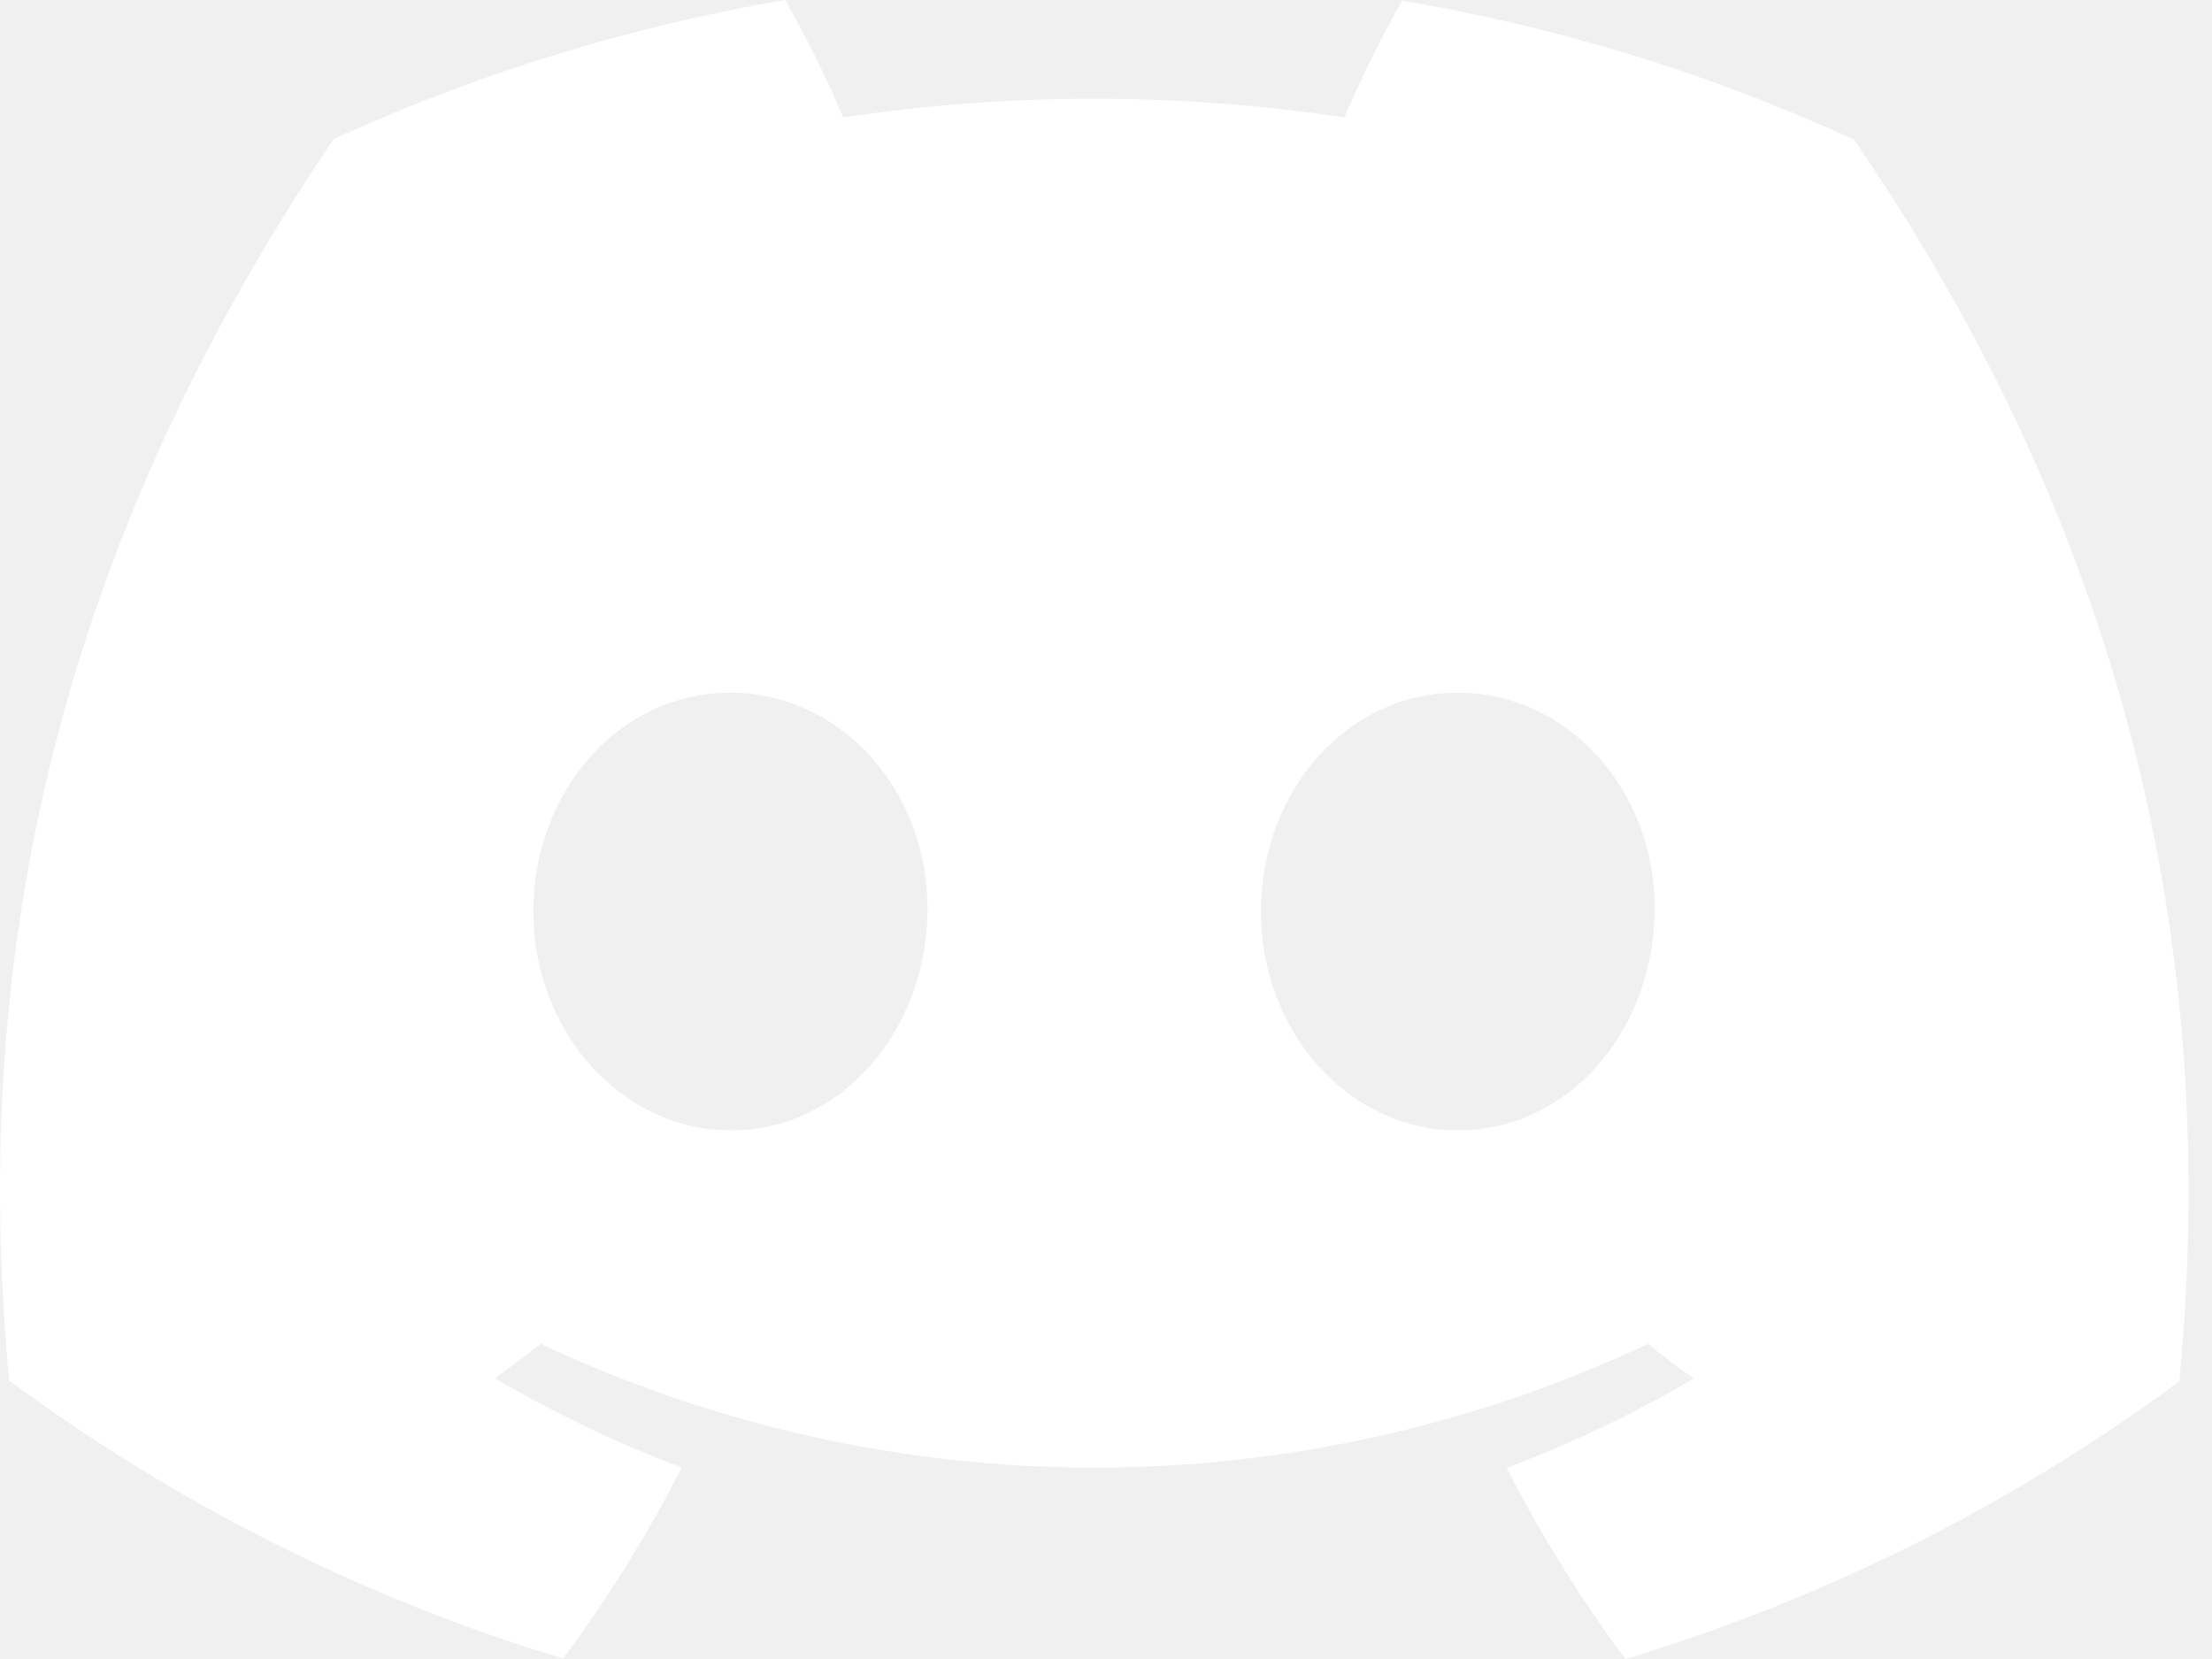
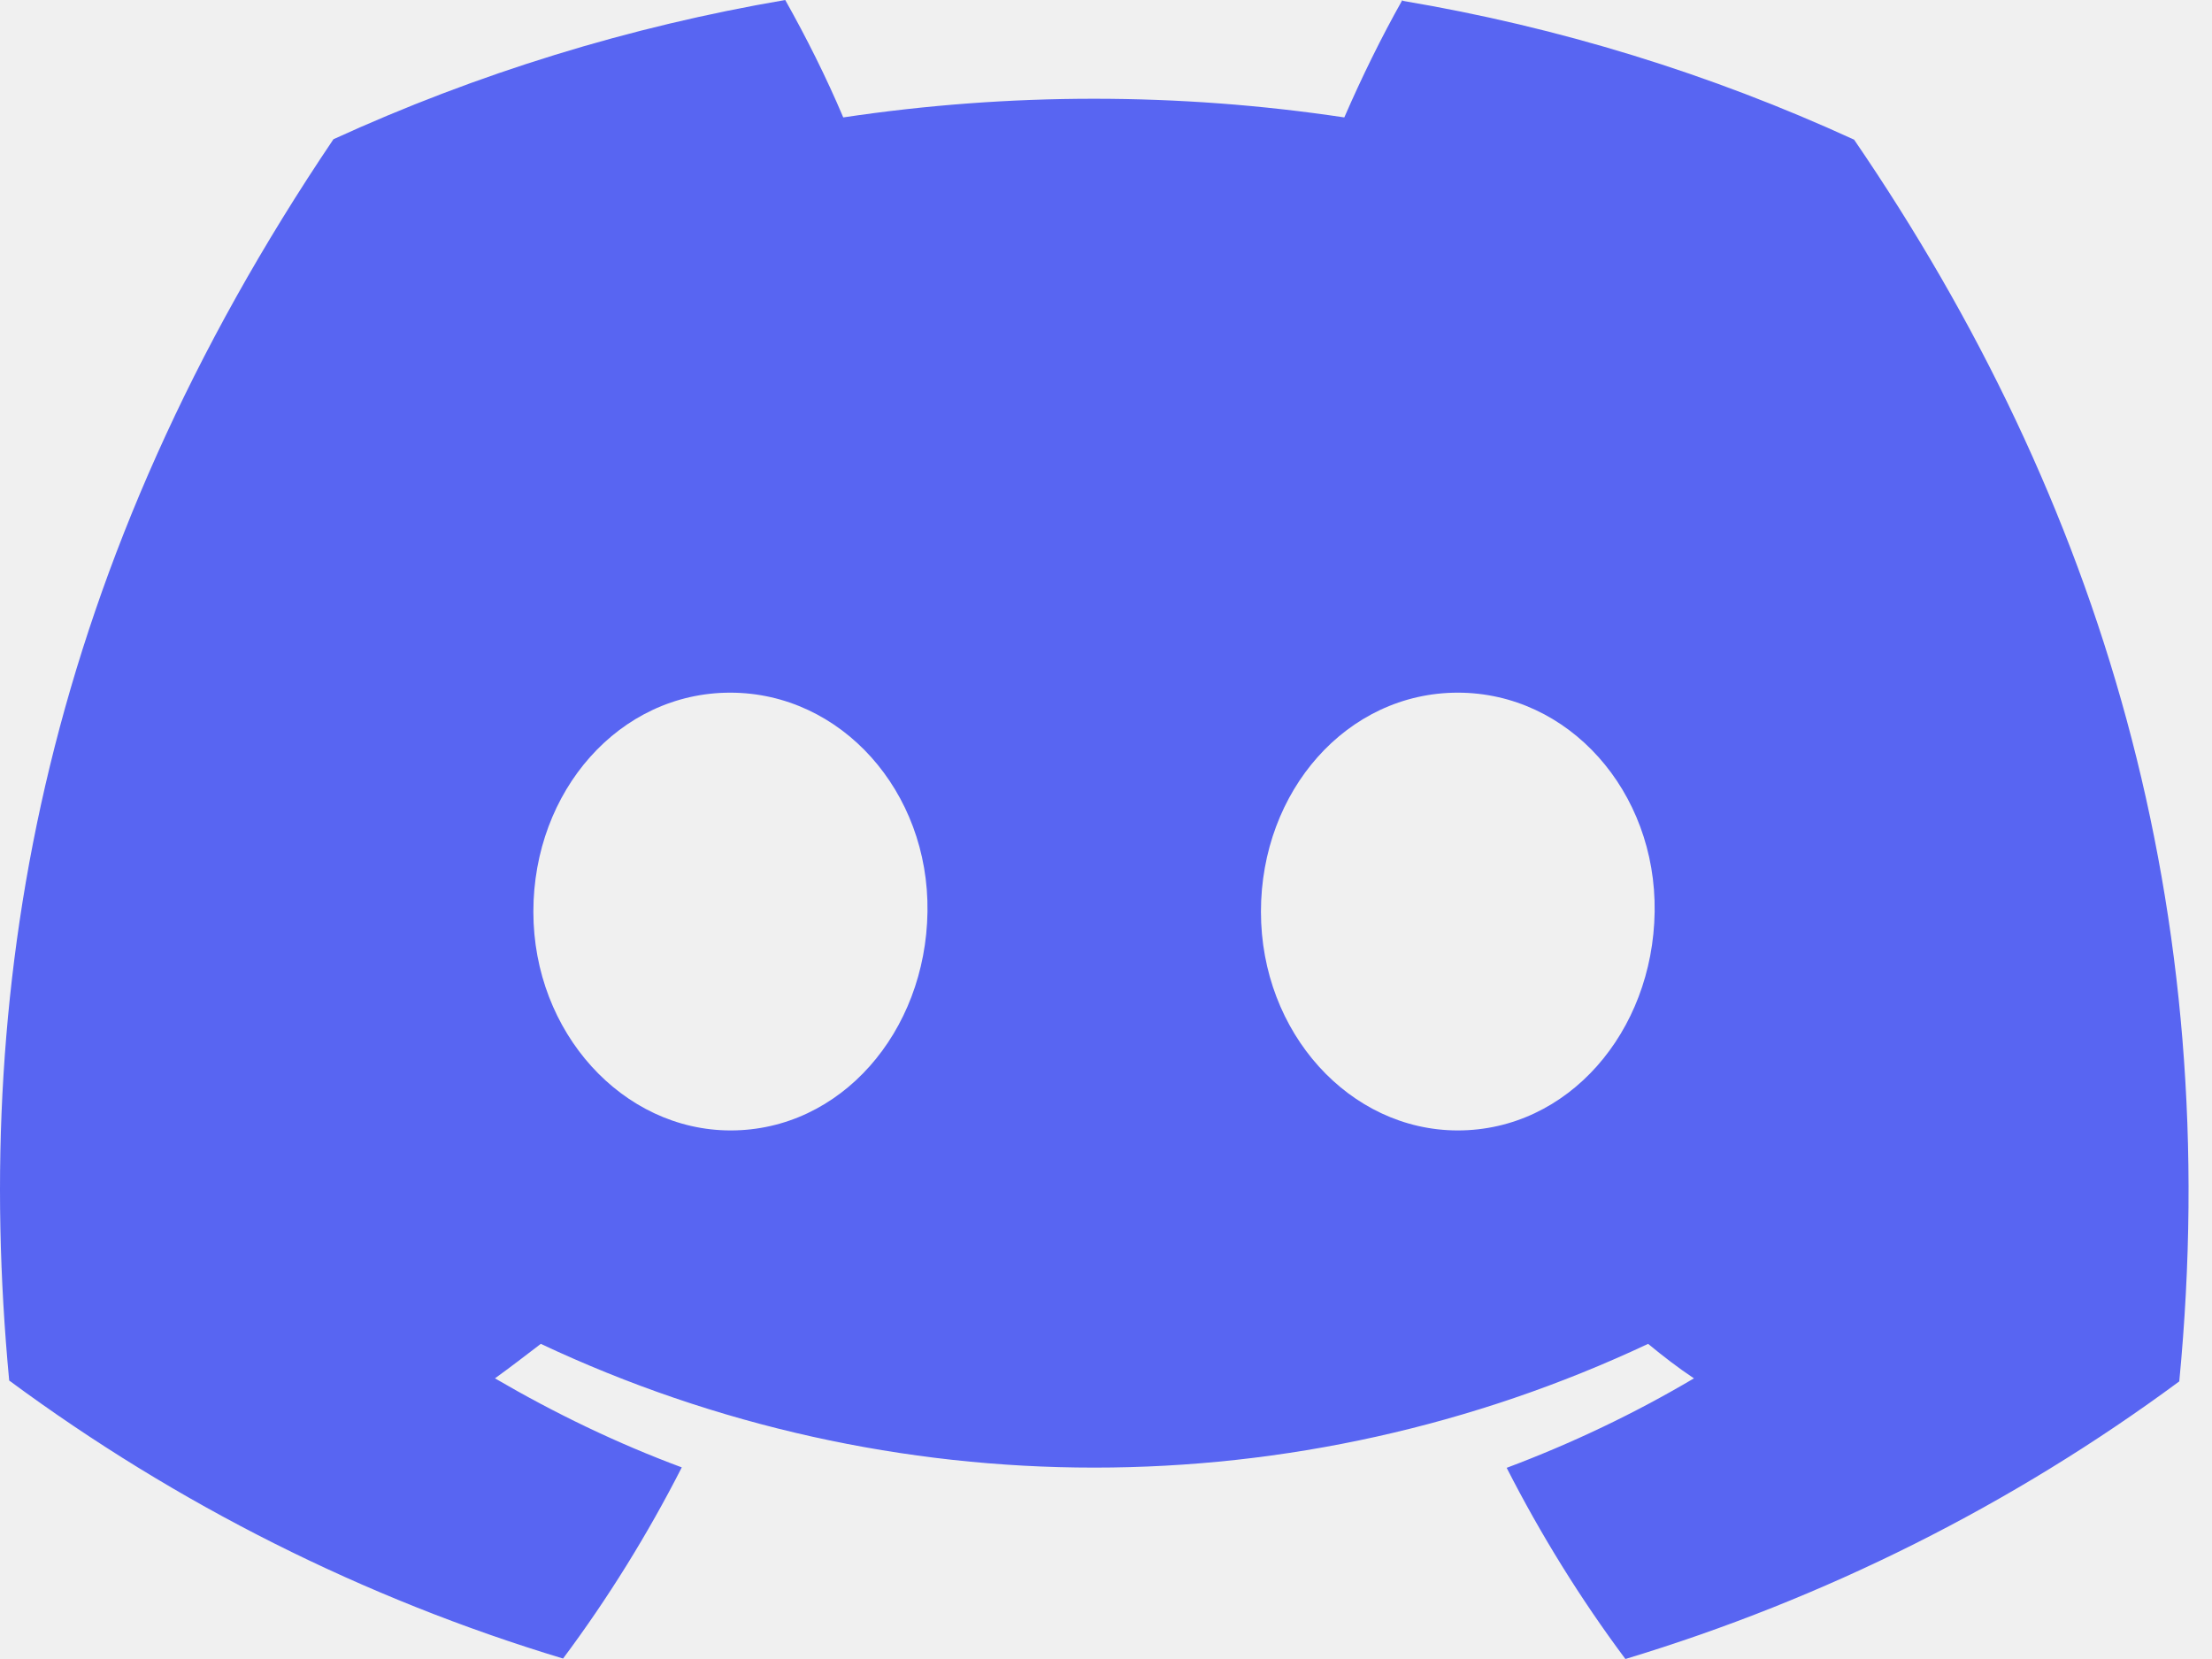
<svg xmlns="http://www.w3.org/2000/svg" width="64" height="48" viewBox="0 0 64 48" fill="none">
-   <path d="M40.575 0C39.956 1.099 39.401 2.235 38.895 3.397C34.097 2.677 29.21 2.677 24.398 3.397C23.906 2.235 23.337 1.099 22.719 0C18.21 0.77 13.816 2.122 9.648 4.028C1.39 16.265 -0.846 28.186 0.266 39.943C5.102 43.517 10.52 46.245 16.291 47.987C17.592 46.245 18.741 44.388 19.726 42.456C17.857 41.762 16.051 40.89 14.321 39.88C14.775 39.552 15.217 39.211 15.647 38.882C25.787 43.656 37.532 43.656 47.685 38.882C48.114 39.236 48.556 39.577 49.011 39.88C47.281 40.903 45.475 41.762 43.593 42.469C44.578 44.401 45.727 46.257 47.028 48C52.799 46.257 58.217 43.542 63.053 39.968C64.367 26.33 60.806 14.51 53.645 4.041C49.49 2.134 45.096 0.783 40.588 0.025L40.575 0ZM21.14 32.707C18.021 32.707 15.432 29.878 15.432 26.38C15.432 22.882 17.92 20.041 21.128 20.041C24.335 20.041 26.886 22.895 26.835 26.38C26.785 29.866 24.322 32.707 21.14 32.707ZM42.179 32.707C39.047 32.707 36.483 29.878 36.483 26.38C36.483 22.882 38.971 20.041 42.179 20.041C45.386 20.041 47.925 22.895 47.874 26.38C47.824 29.866 45.361 32.707 42.179 32.707Z" fill="white" />
+   <path d="M40.575 0C39.956 1.099 39.401 2.235 38.895 3.397C34.097 2.677 29.21 2.677 24.398 3.397C23.906 2.235 23.337 1.099 22.719 0C18.21 0.77 13.816 2.122 9.648 4.028C1.39 16.265 -0.846 28.186 0.266 39.943C5.102 43.517 10.52 46.245 16.291 47.987C17.592 46.245 18.741 44.388 19.726 42.456C17.857 41.762 16.051 40.89 14.321 39.88C14.775 39.552 15.217 39.211 15.647 38.882C25.787 43.656 37.532 43.656 47.685 38.882C48.114 39.236 48.556 39.577 49.011 39.88C47.281 40.903 45.475 41.762 43.593 42.469C44.578 44.401 45.727 46.257 47.028 48C52.799 46.257 58.217 43.542 63.053 39.968C64.367 26.33 60.806 14.51 53.645 4.041C49.49 2.134 45.096 0.783 40.588 0.025L40.575 0ZM21.14 32.707C18.021 32.707 15.432 29.878 15.432 26.38C15.432 22.882 17.92 20.041 21.128 20.041C24.335 20.041 26.886 22.895 26.835 26.38C26.785 29.866 24.322 32.707 21.14 32.707ZM42.179 32.707C39.047 32.707 36.483 29.878 36.483 26.38C36.483 22.882 38.971 20.041 42.179 20.041C45.386 20.041 47.925 22.895 47.874 26.38C47.824 29.866 45.361 32.707 42.179 32.707Z" fill="#5865F2" />
</svg>
